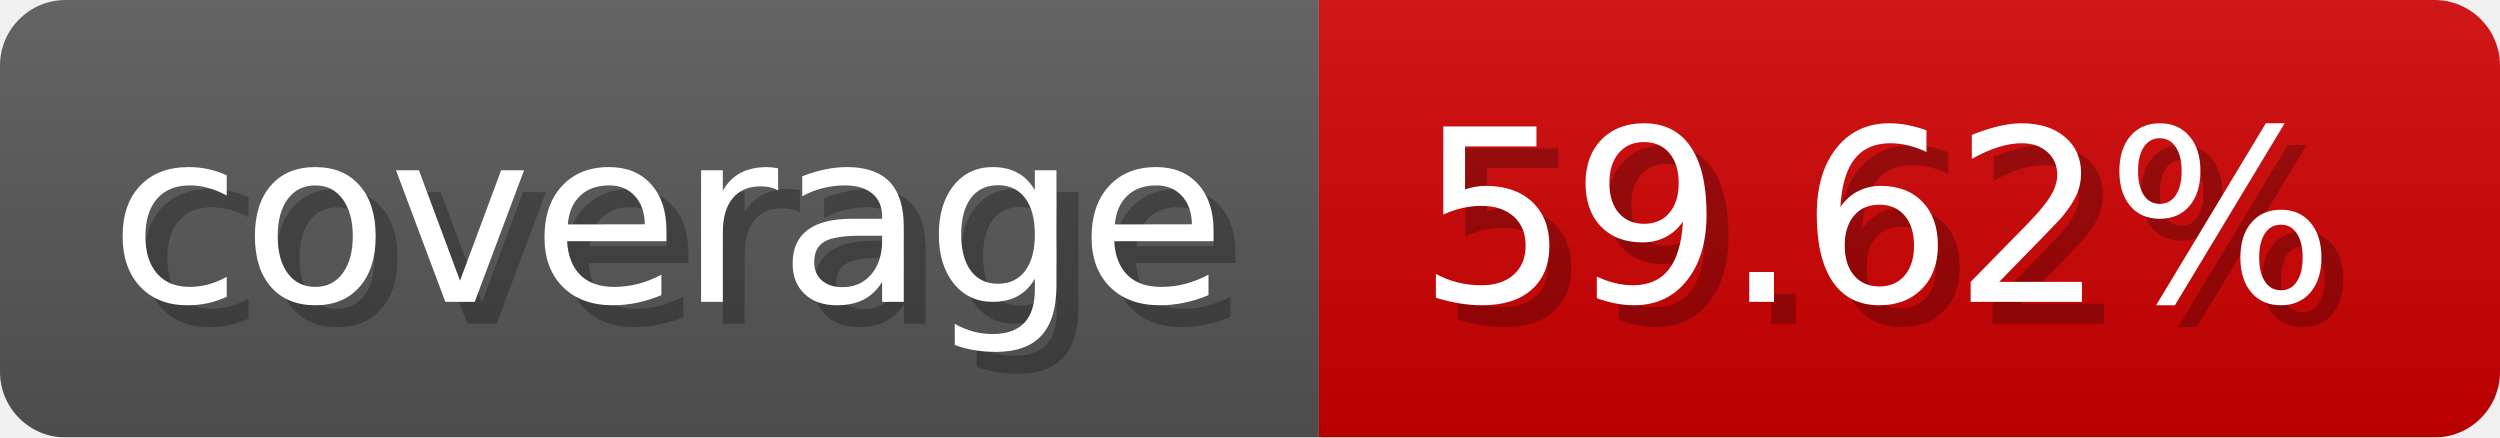
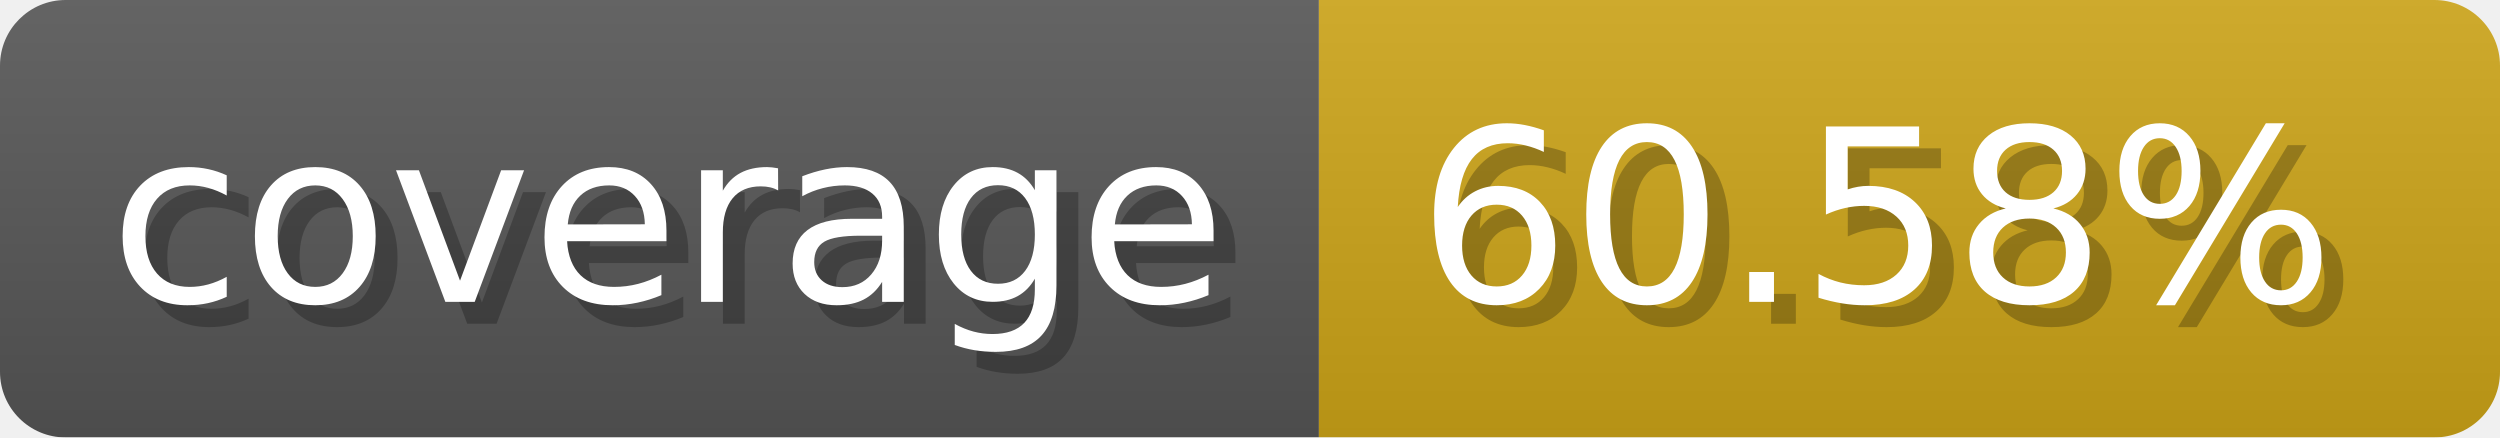
- <svg xmlns="http://www.w3.org/2000/svg" width="114.3" height="20" viewBox="0 0 1143 200" role="img" aria-label="coverage: 59.62%">
+ <svg xmlns="http://www.w3.org/2000/svg" width="114.3" height="20" viewBox="0 0 1143 200" role="img" aria-label="coverage: 60.58%">
  <linearGradient id="a" x2="0" y2="100%">
    <stop offset="0" stop-opacity=".1" stop-color="#EEE" />
    <stop offset="1" stop-opacity=".1" />
  </linearGradient>
  <mask id="m">
    <rect width="1143" height="200" rx="30" fill="#FFF" />
  </mask>
  <g mask="url(#m)">
    <rect width="603" height="200" fill="#555" />
-     <rect width="540" height="200" fill="#ce0000" x="603" />
+     <rect width="540" height="200" fill="#cba317" x="603" />
    <rect width="1143" height="200" fill="url(#a)" />
  </g>
  <g aria-hidden="true" fill="#fff" text-anchor="start" font-family="Verdana,DejaVu Sans,sans-serif" font-size="110">
    <text x="60" y="148" textLength="503" fill="#000" opacity="0.25">coverage</text>
    <text x="50" y="138" textLength="503">coverage</text>
-     <text x="658" y="148" textLength="440" fill="#000" opacity="0.25">59.62%</text>
-     <text x="648" y="138" textLength="440">59.62%</text>
+     <text x="658" y="148" textLength="440" fill="#000" opacity="0.25">60.58%</text>
+     <text x="648" y="138" textLength="440">60.58%</text>
  </g>
</svg>
